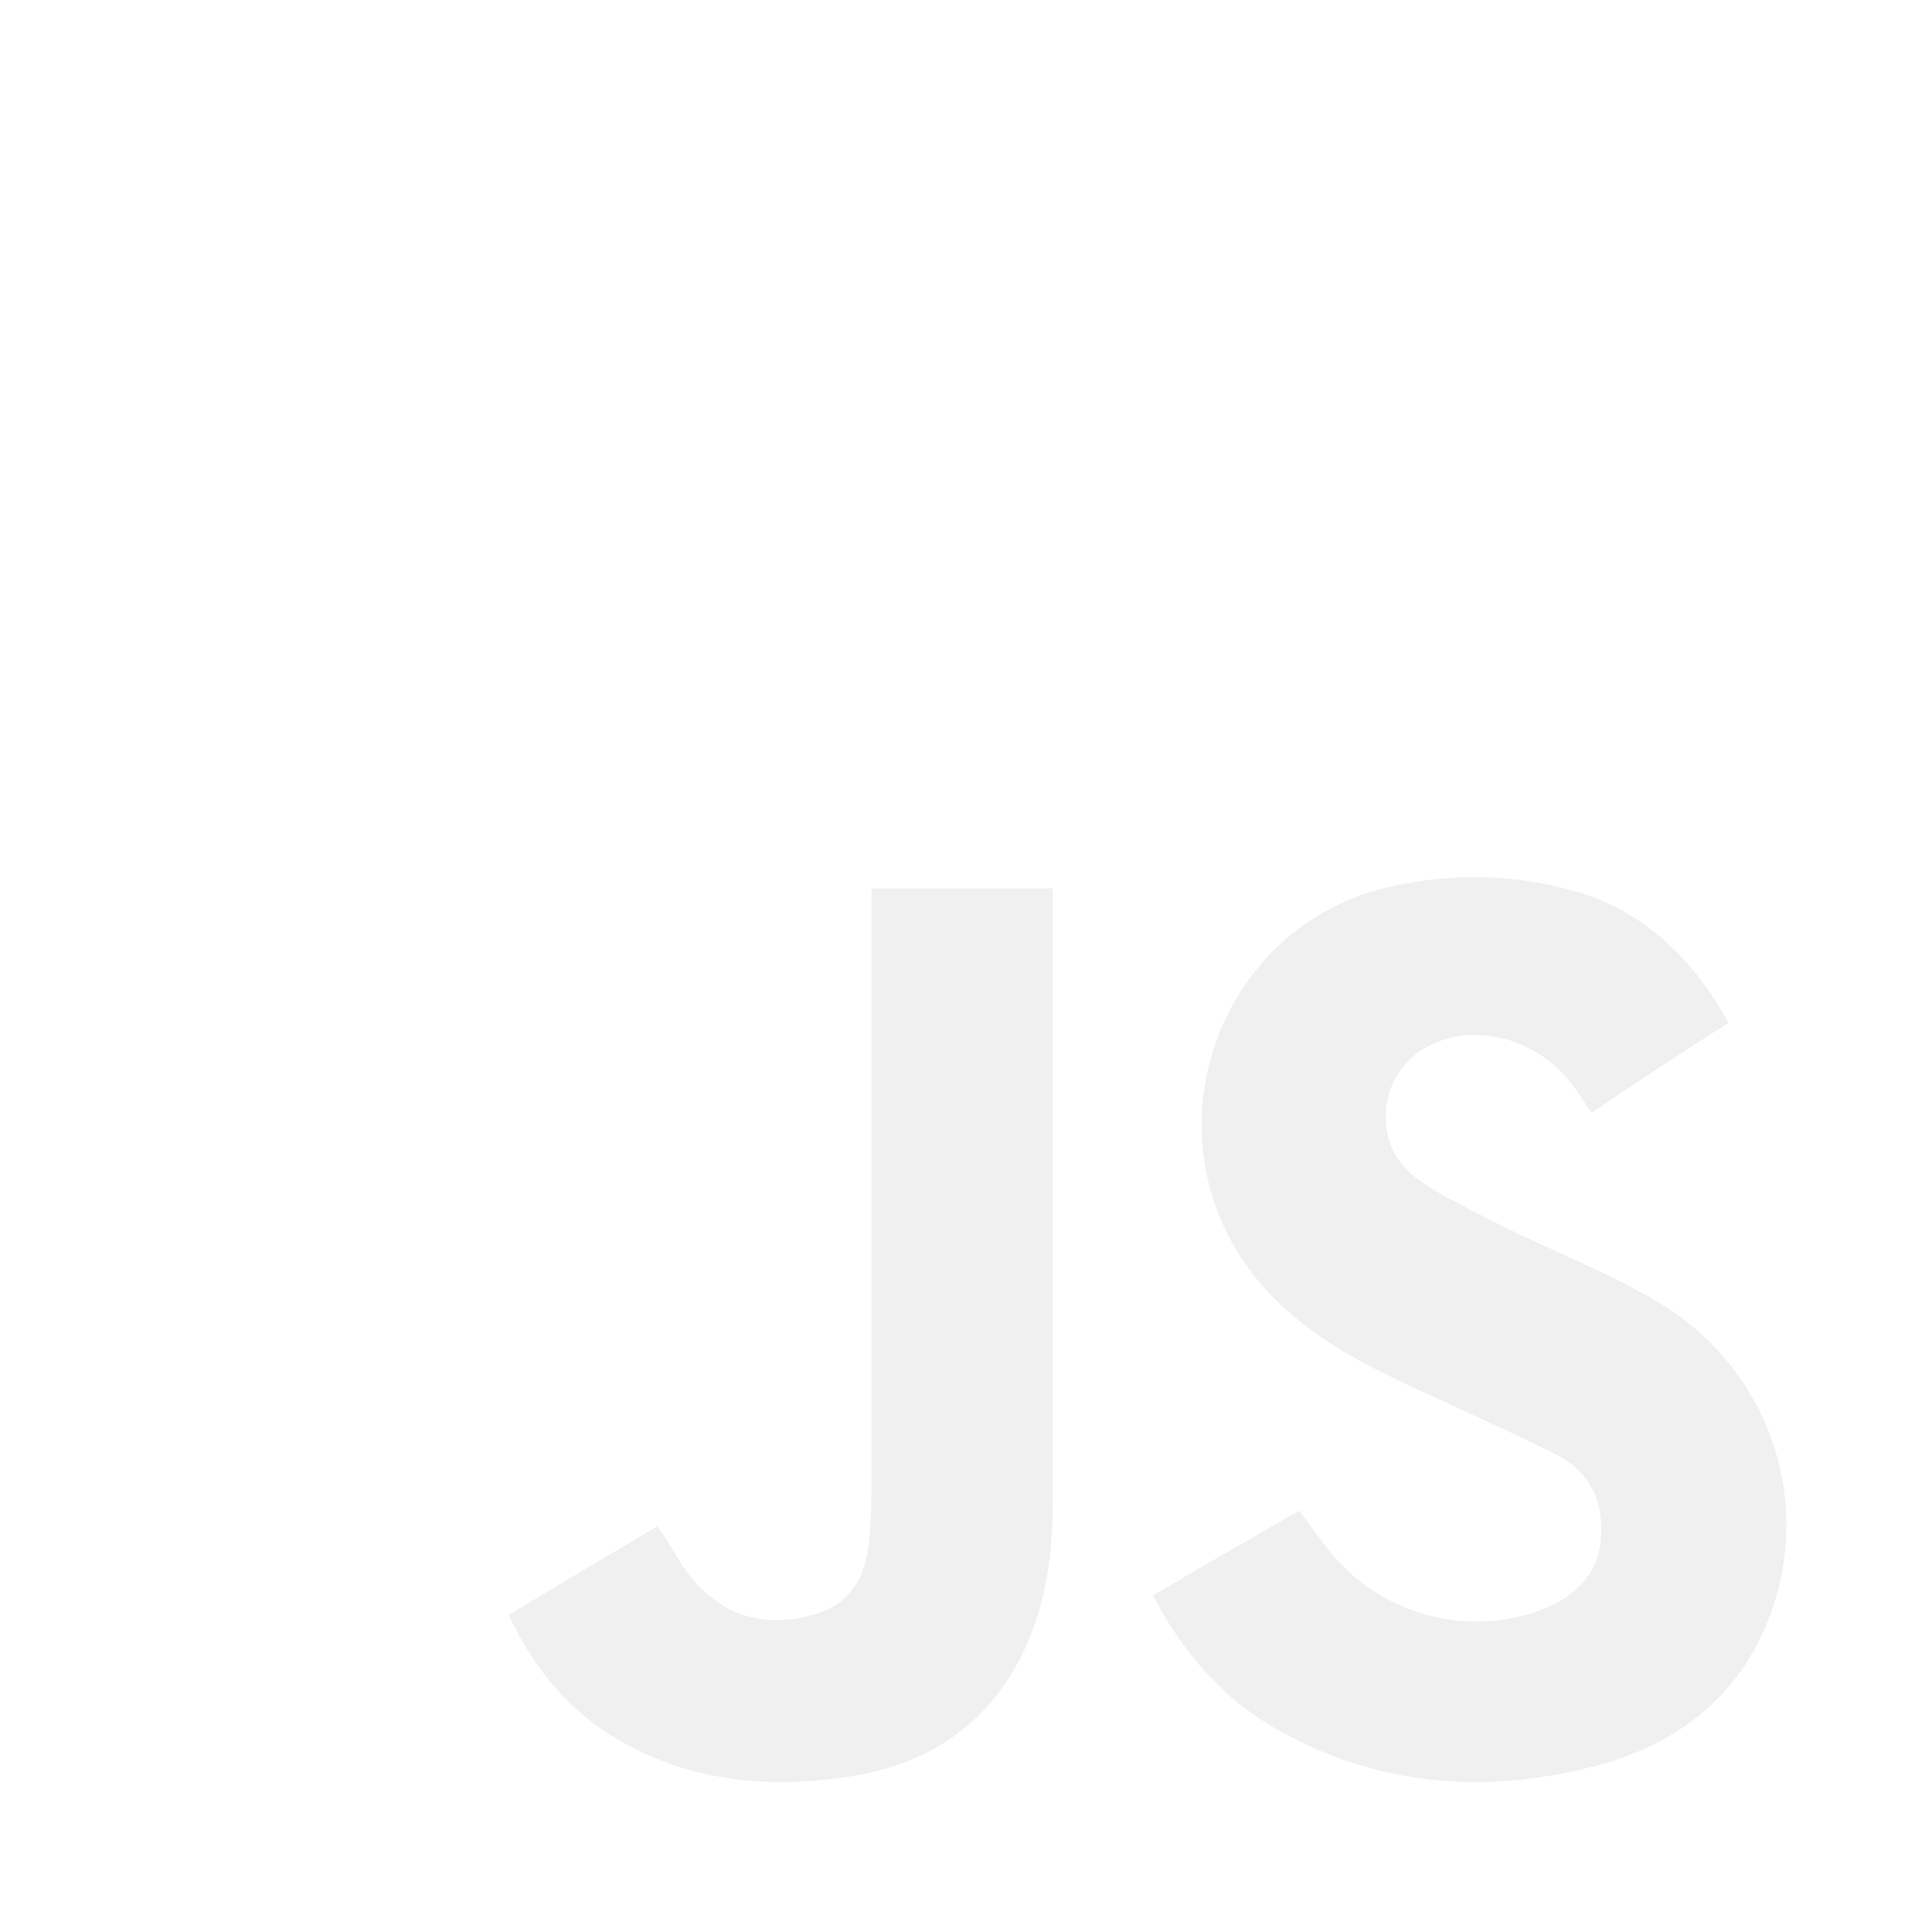
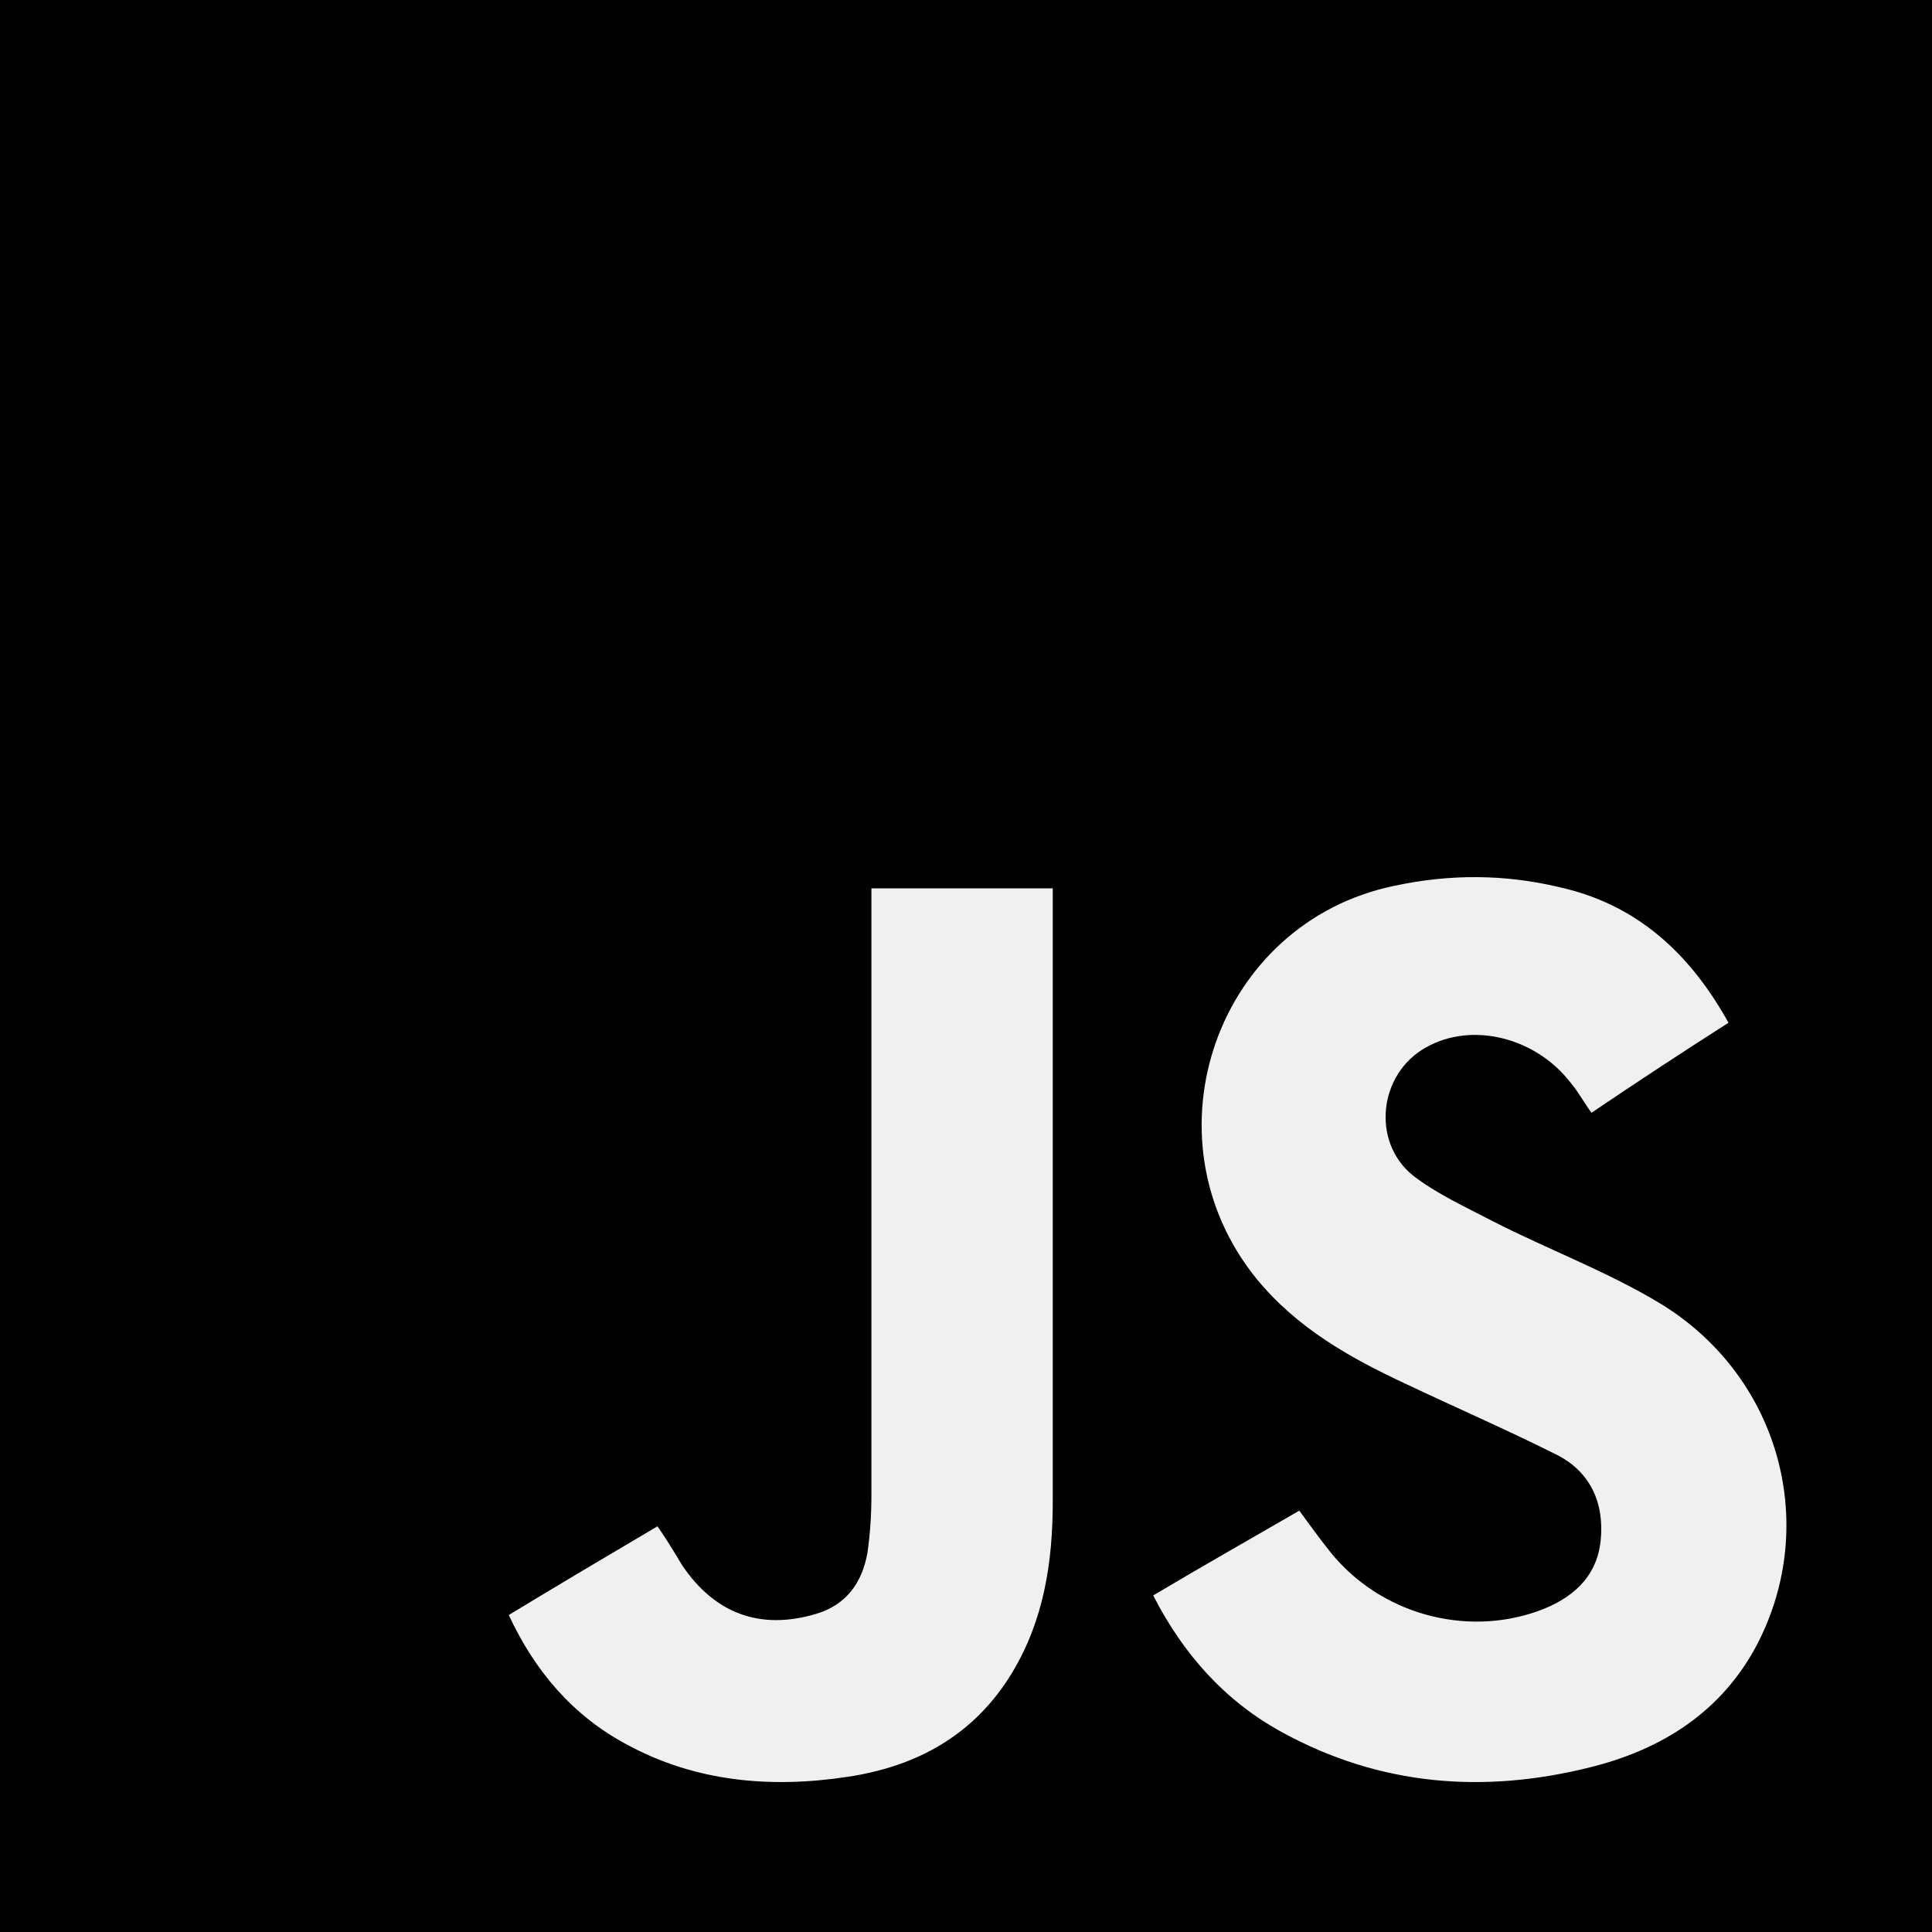
<svg xmlns="http://www.w3.org/2000/svg" width="75" height="75" viewBox="0 0 75 75" fill="none">
-   <path d="M0 0C25.017 0 49.983 0 75 0C75 25.017 75 50.034 75 75C50.034 75 25.017 75 0 75C0 49.932 0 24.966 0 0ZM67.1 39.703C65.581 36.968 63.504 35.094 60.517 34.436C58.39 33.93 56.263 33.93 54.136 34.386C47.248 35.803 44.311 44.109 48.768 49.629C50.338 51.553 52.414 52.718 54.592 53.731C56.516 54.642 58.491 55.503 60.415 56.465C61.732 57.124 62.289 58.339 62.137 59.808C61.985 61.276 60.972 62.086 59.706 62.542C56.87 63.555 53.579 62.644 51.654 60.263C51.249 59.757 50.844 59.2 50.439 58.643C48.514 59.757 46.641 60.82 44.767 61.934C45.932 64.213 47.552 66.037 49.781 67.252C53.579 69.328 57.579 69.632 61.681 68.619C64.365 67.961 66.644 66.594 68.062 64.112C70.695 59.402 69.176 53.528 64.517 50.642C62.441 49.375 60.111 48.514 57.934 47.4C56.87 46.843 55.756 46.337 54.845 45.628C53.224 44.311 53.528 41.678 55.351 40.665C57.124 39.652 59.605 40.26 60.972 42.032C61.276 42.387 61.479 42.792 61.783 43.197C63.504 42.032 65.277 40.868 67.1 39.703ZM19.75 62.694C20.763 64.872 22.232 66.594 24.308 67.708C26.992 69.176 29.929 69.429 32.917 68.974C35.601 68.569 37.829 67.353 39.298 64.922C40.513 62.897 40.868 60.669 40.868 58.288C40.868 50.591 40.868 42.893 40.868 35.196C40.868 34.993 40.868 34.74 40.868 34.487C38.487 34.487 36.209 34.487 33.828 34.487C33.828 34.791 33.828 35.044 33.828 35.348C33.828 42.944 33.828 50.489 33.828 58.086C33.828 58.795 33.778 59.554 33.677 60.263C33.474 61.428 32.866 62.289 31.702 62.644C29.524 63.302 27.752 62.644 26.485 60.77C26.182 60.263 25.878 59.757 25.523 59.251C23.548 60.415 21.674 61.529 19.75 62.694Z" fill="white" />
+   <path d="M0 0C25.017 0 49.983 0 75 0C75 25.017 75 50.034 75 75C50.034 75 25.017 75 0 75C0 49.932 0 24.966 0 0ZM67.1 39.703C65.581 36.968 63.504 35.094 60.517 34.436C58.39 33.93 56.263 33.93 54.136 34.386C47.248 35.803 44.311 44.109 48.768 49.629C50.338 51.553 52.414 52.718 54.592 53.731C56.516 54.642 58.491 55.503 60.415 56.465C61.732 57.124 62.289 58.339 62.137 59.808C61.985 61.276 60.972 62.086 59.706 62.542C56.87 63.555 53.579 62.644 51.654 60.263C51.249 59.757 50.844 59.2 50.439 58.643C48.514 59.757 46.641 60.82 44.767 61.934C45.932 64.213 47.552 66.037 49.781 67.252C53.579 69.328 57.579 69.632 61.681 68.619C64.365 67.961 66.644 66.594 68.062 64.112C70.695 59.402 69.176 53.528 64.517 50.642C62.441 49.375 60.111 48.514 57.934 47.4C56.87 46.843 55.756 46.337 54.845 45.628C53.224 44.311 53.528 41.678 55.351 40.665C57.124 39.652 59.605 40.26 60.972 42.032C61.276 42.387 61.479 42.792 61.783 43.197C63.504 42.032 65.277 40.868 67.1 39.703ZM19.75 62.694C20.763 64.872 22.232 66.594 24.308 67.708C26.992 69.176 29.929 69.429 32.917 68.974C35.601 68.569 37.829 67.353 39.298 64.922C40.513 62.897 40.868 60.669 40.868 58.288C40.868 50.591 40.868 42.893 40.868 35.196C40.868 34.993 40.868 34.74 40.868 34.487C38.487 34.487 36.209 34.487 33.828 34.487C33.828 34.791 33.828 35.044 33.828 35.348C33.828 42.944 33.828 50.489 33.828 58.086C33.828 58.795 33.778 59.554 33.677 60.263C33.474 61.428 32.866 62.289 31.702 62.644C29.524 63.302 27.752 62.644 26.485 60.77C26.182 60.263 25.878 59.757 25.523 59.251C23.548 60.415 21.674 61.529 19.75 62.694Z" fill="currentColor" />
</svg>
